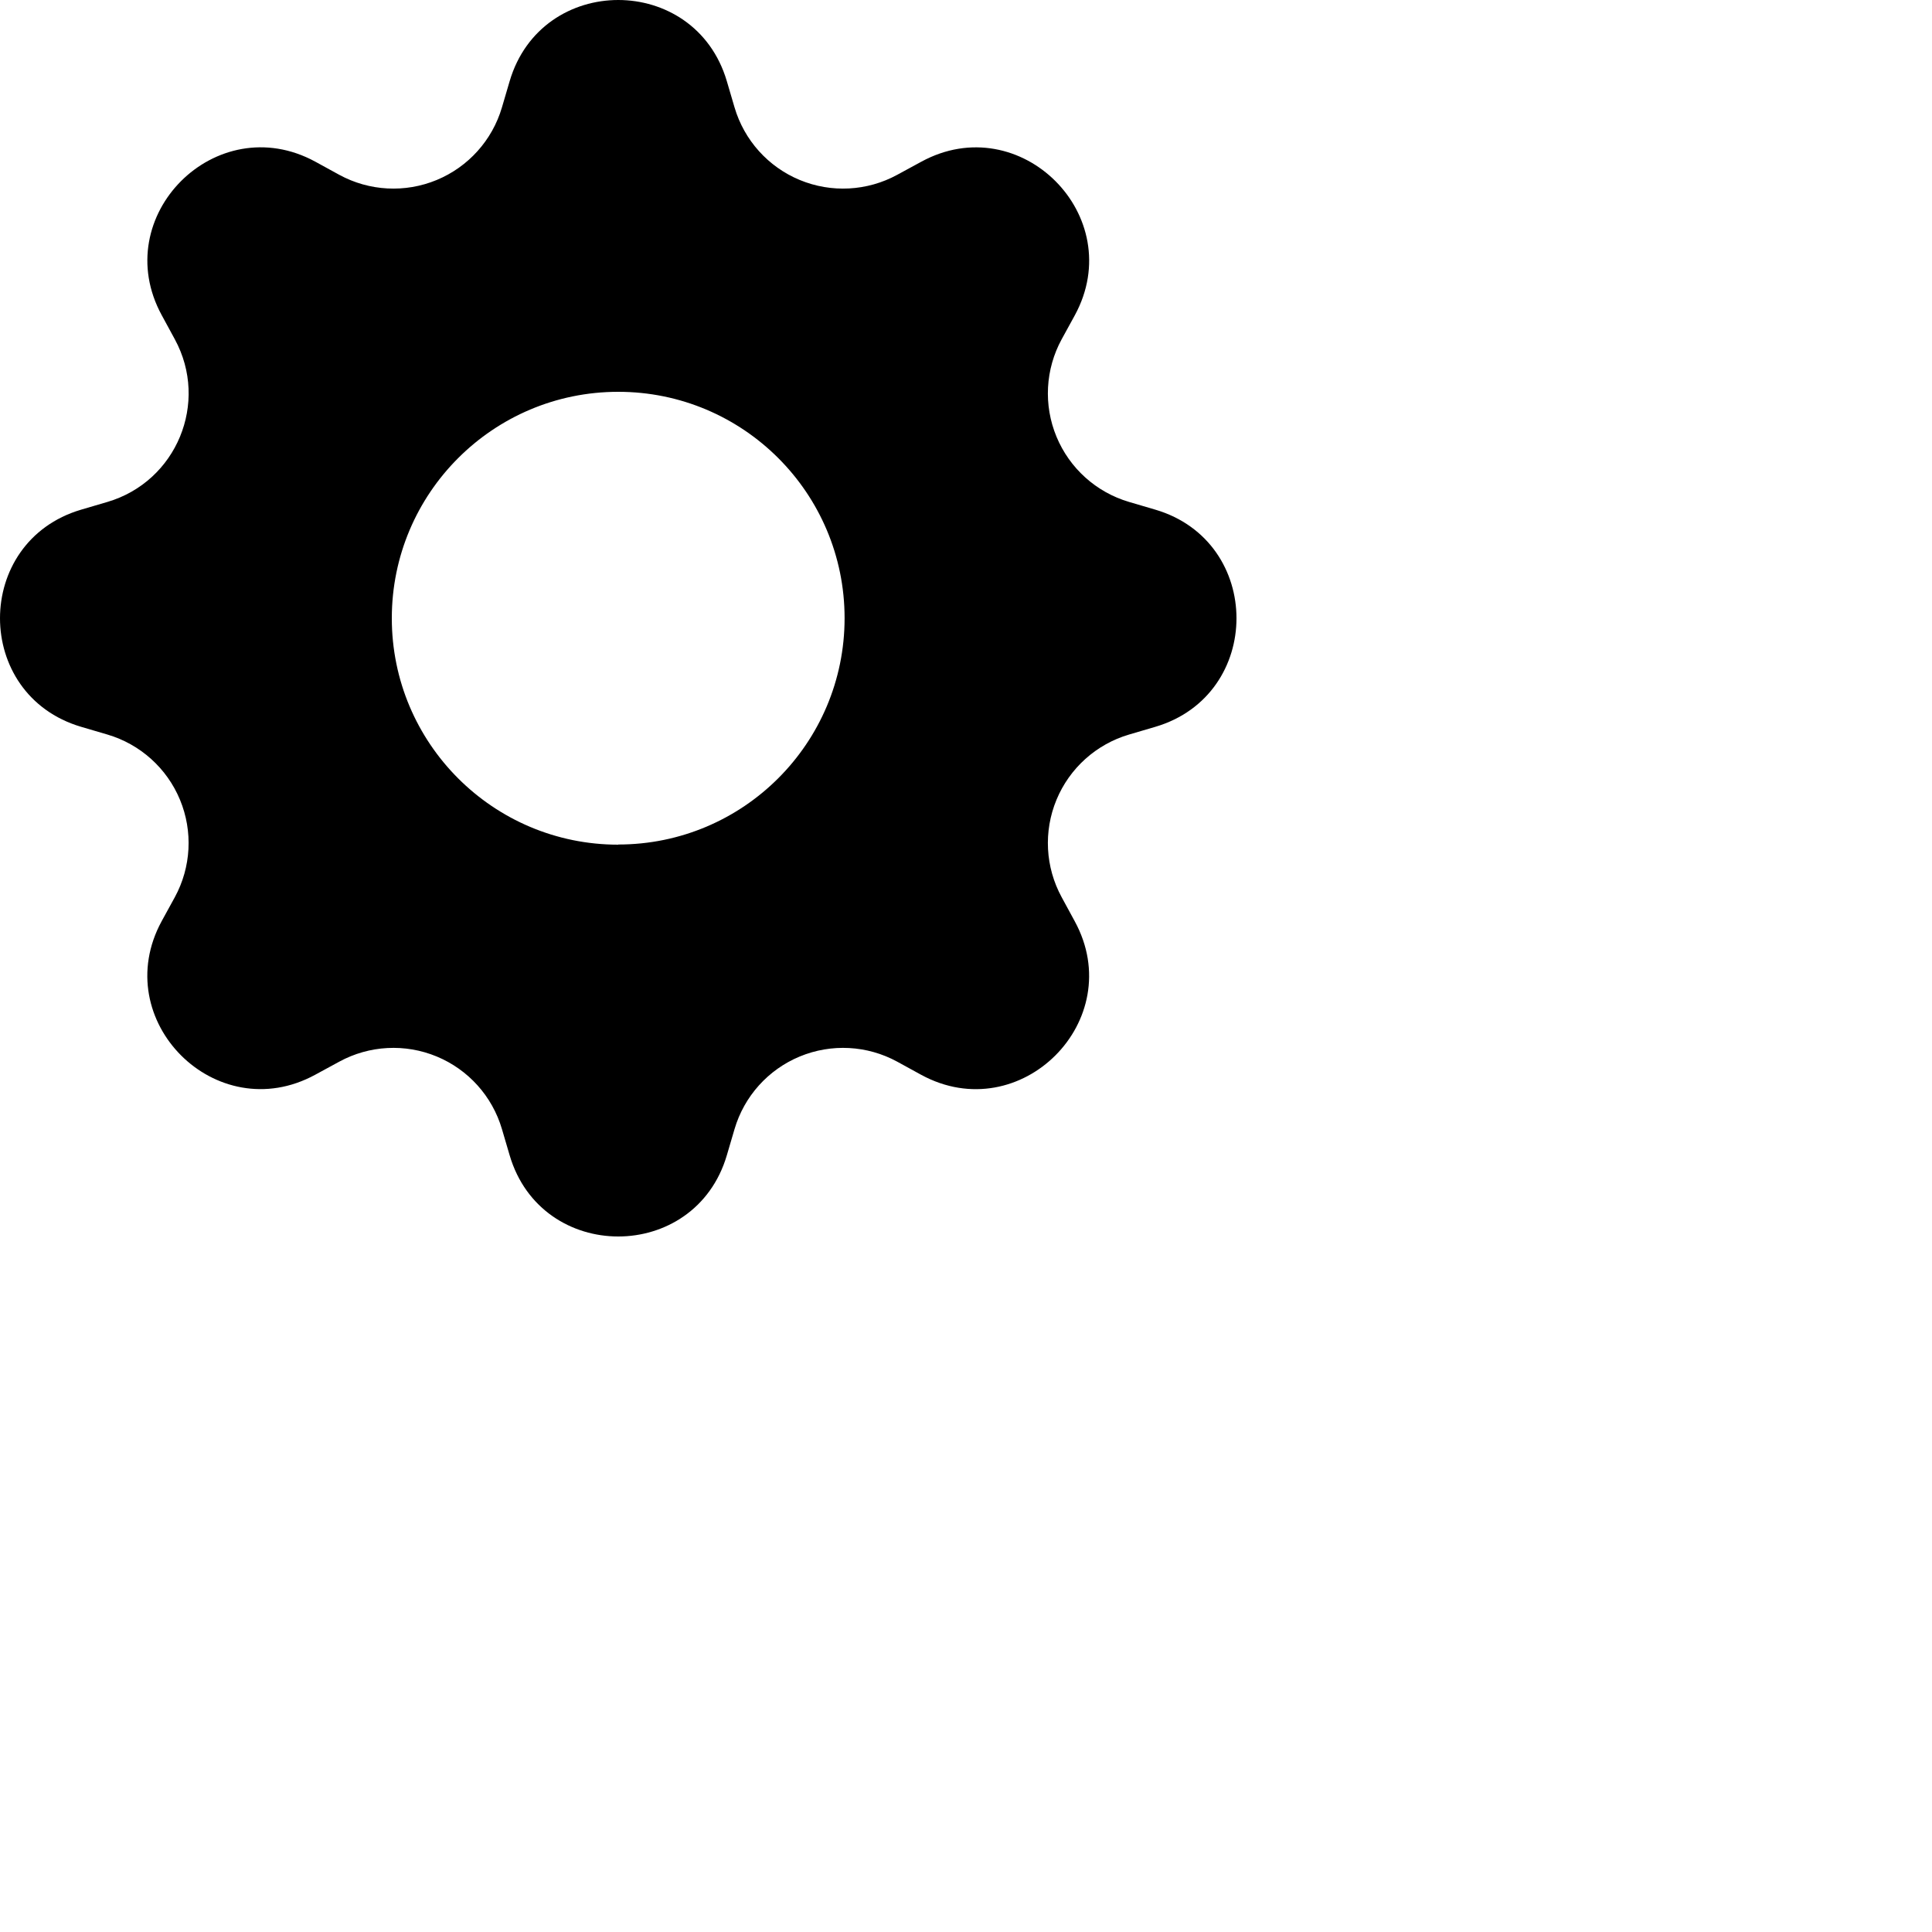
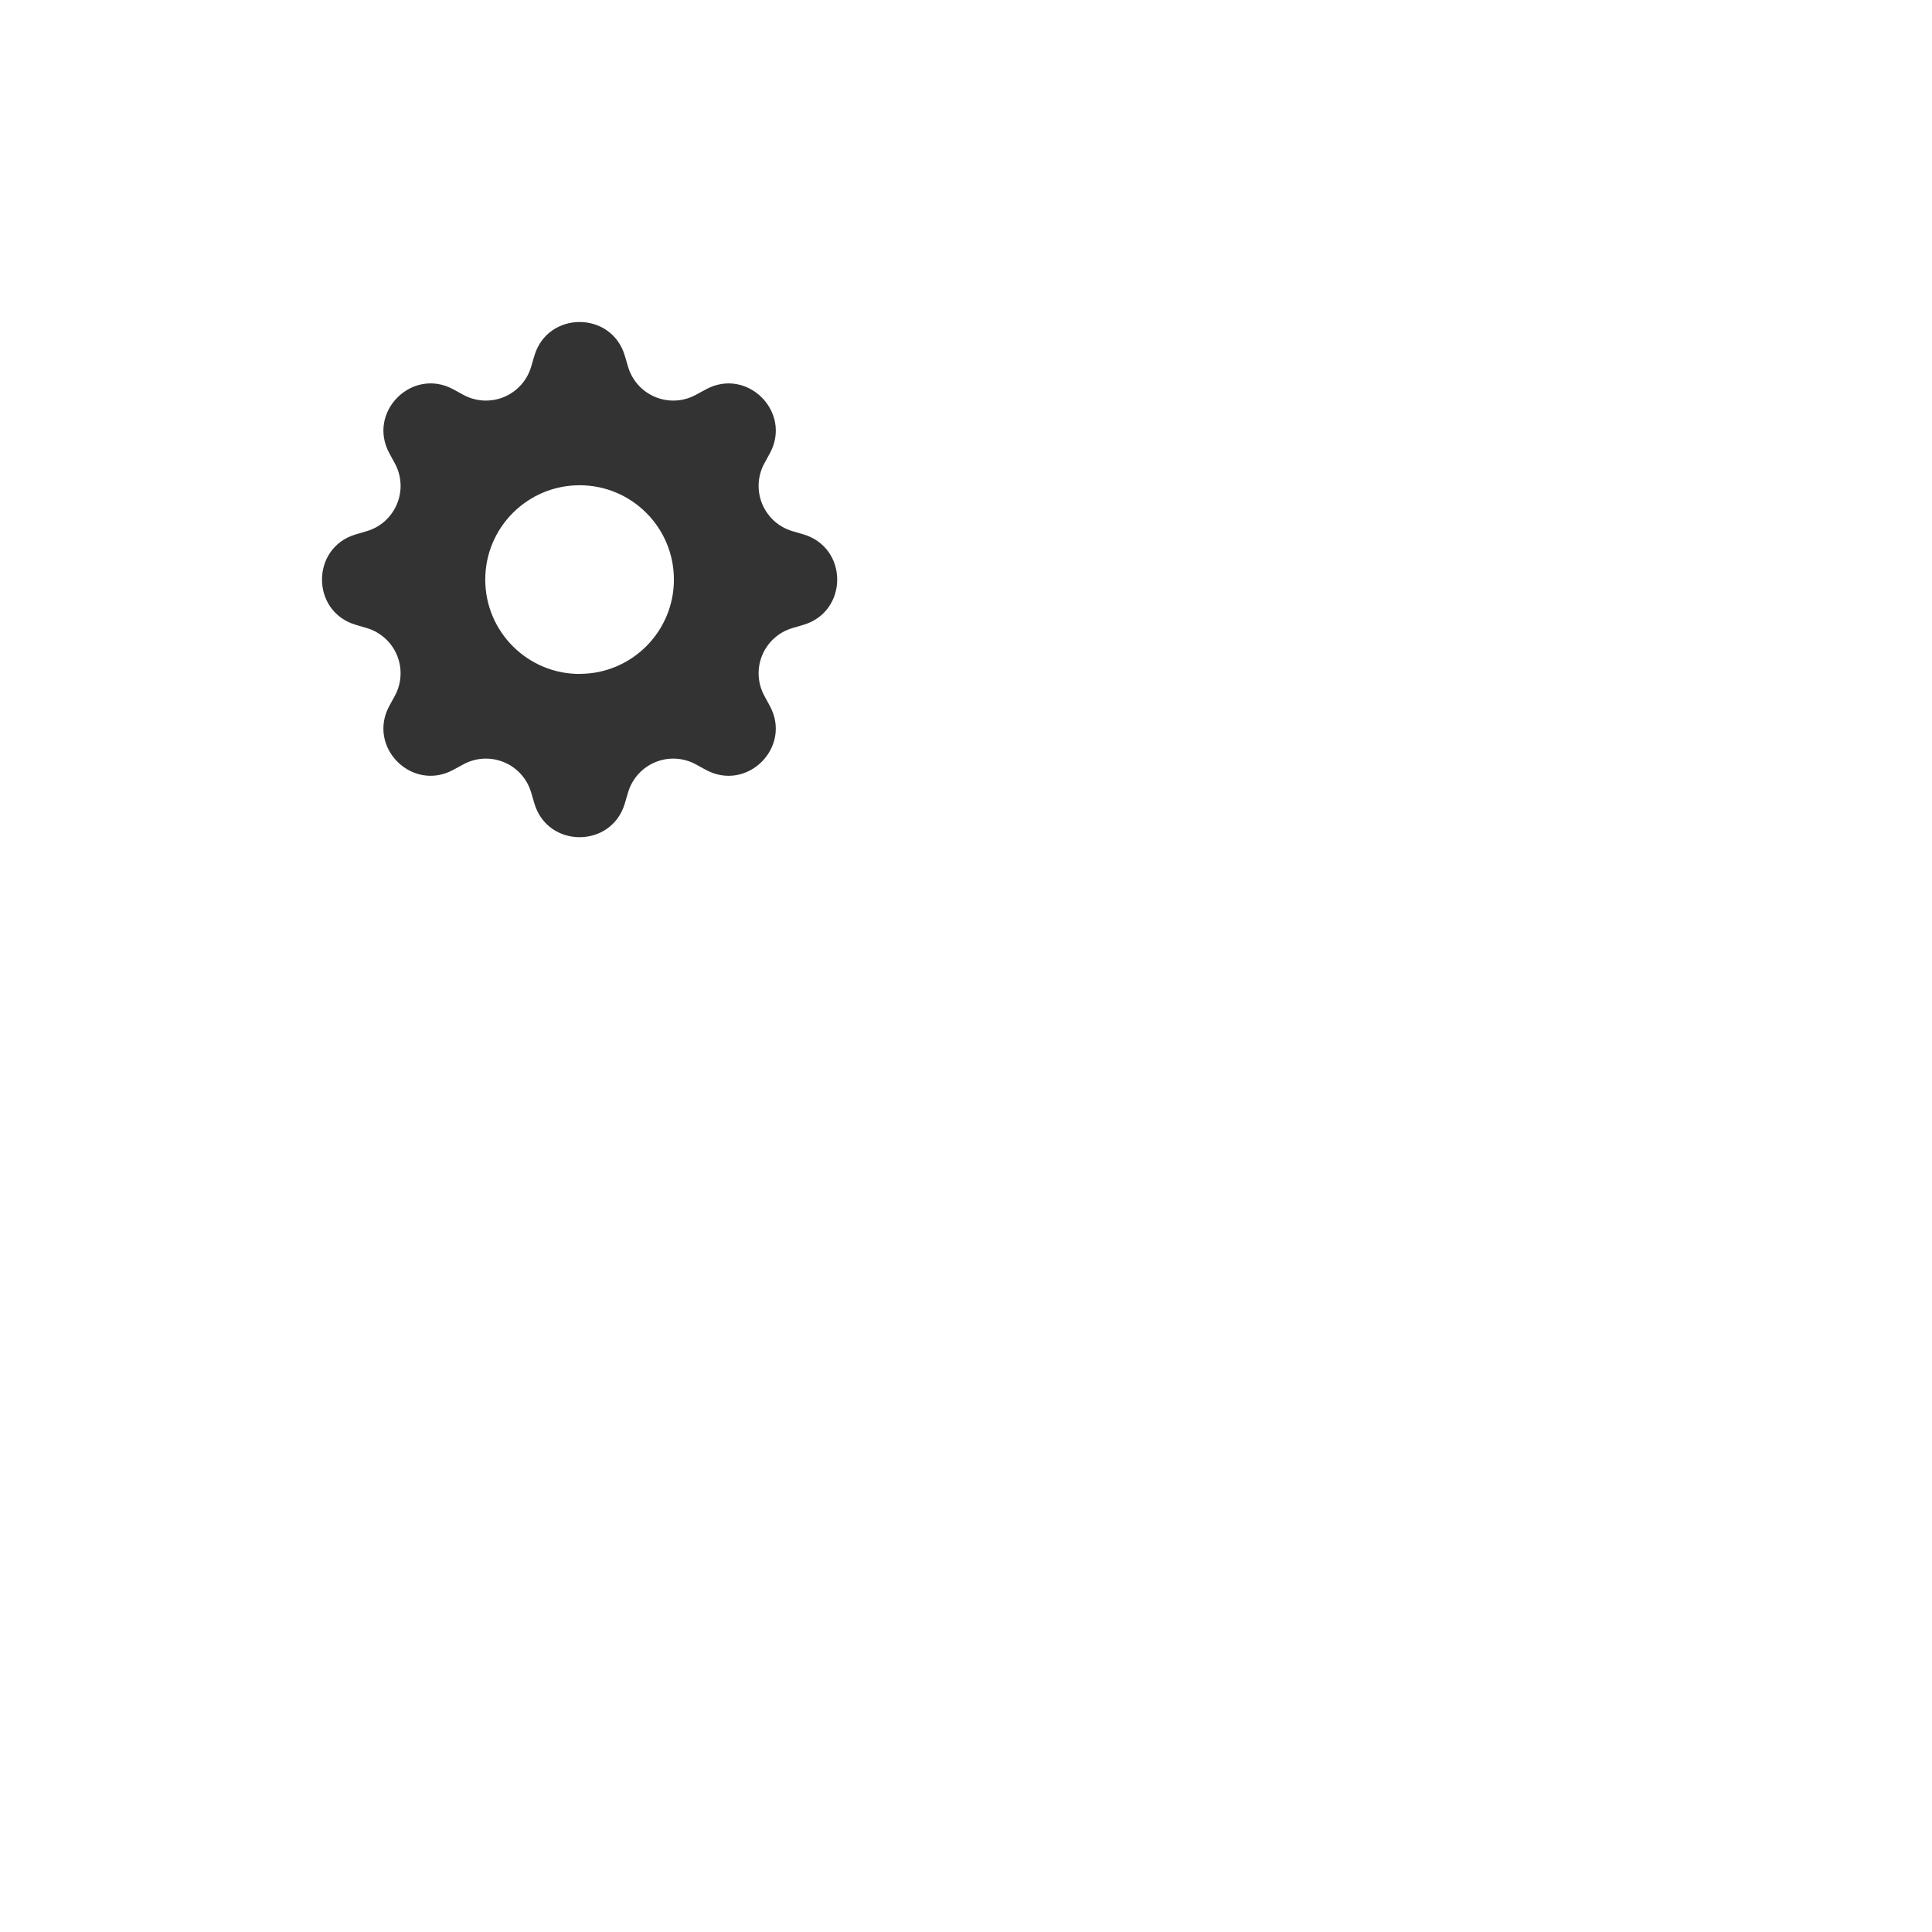
- <svg xmlns="http://www.w3.org/2000/svg" width="16" height="16" viewBox="0 0 25 25" fill="%23333">
-   <path d="M9.405 1.05c-.413-1.4-2.397-1.4-2.81 0l-.1.34a1.464 1.464 0 0 1-2.105.872l-.31-.17c-1.283-.698-2.686.705-1.987 1.987l.169.311c.446.82.023 1.841-.872 2.105l-.34.1c-1.4.413-1.4 2.397 0 2.81l.34.1a1.464 1.464 0 0 1 .872 2.105l-.17.31c-.698 1.283.705 2.686 1.987 1.987l.311-.169a1.464 1.464 0 0 1 2.105.872l.1.34c.413 1.4 2.397 1.4 2.81 0l.1-.34a1.464 1.464 0 0 1 2.105-.872l.31.17c1.283.698 2.686-.705 1.987-1.987l-.169-.311a1.464 1.464 0 0 1 .872-2.105l.34-.1c1.4-.413 1.4-2.397 0-2.81l-.34-.1a1.464 1.464 0 0 1-.872-2.105l.17-.31c.698-1.283-.705-2.686-1.987-1.987l-.311.169a1.464 1.464 0 0 1-2.105-.872l-.1-.34zM8 10.93a2.929 2.929 0 1 1 0-5.86 2.929 2.929 0 0 1 0 5.858z" />
+ <svg xmlns="http://www.w3.org/2000/svg" fill="#333333" viewBox="-10 -10 60 60" preserveAspectRatio="xMidYMid meet">
+   <g>
+     <path d="M9.405 1.05c-.413-1.4-2.397-1.4-2.81 0l-.1.34a1.464 1.464 0 0 1-2.105.872l-.31-.17c-1.283-.698-2.686.705-1.987 1.987l.169.311c.446.82.023 1.841-.872 2.105l-.34.1c-1.4.413-1.4 2.397 0 2.81l.34.1a1.464 1.464 0 0 1 .872 2.105l-.17.31c-.698 1.283.705 2.686 1.987 1.987l.311-.169a1.464 1.464 0 0 1 2.105.872l.1.34c.413 1.4 2.397 1.4 2.81 0l.1-.34a1.464 1.464 0 0 1 2.105-.872l.31.17c1.283.698 2.686-.705 1.987-1.987l-.169-.311a1.464 1.464 0 0 1 .872-2.105l.34-.1c1.4-.413 1.4-2.397 0-2.81l-.34-.1a1.464 1.464 0 0 1-.872-2.105l.17-.31c.698-1.283-.705-2.686-1.987-1.987l-.311.169a1.464 1.464 0 0 1-2.105-.872l-.1-.34zM8 10.93a2.929 2.929 0 1 1 0-5.86 2.929 2.929 0 0 1 0 5.858z" />
+   </g>
</svg>
